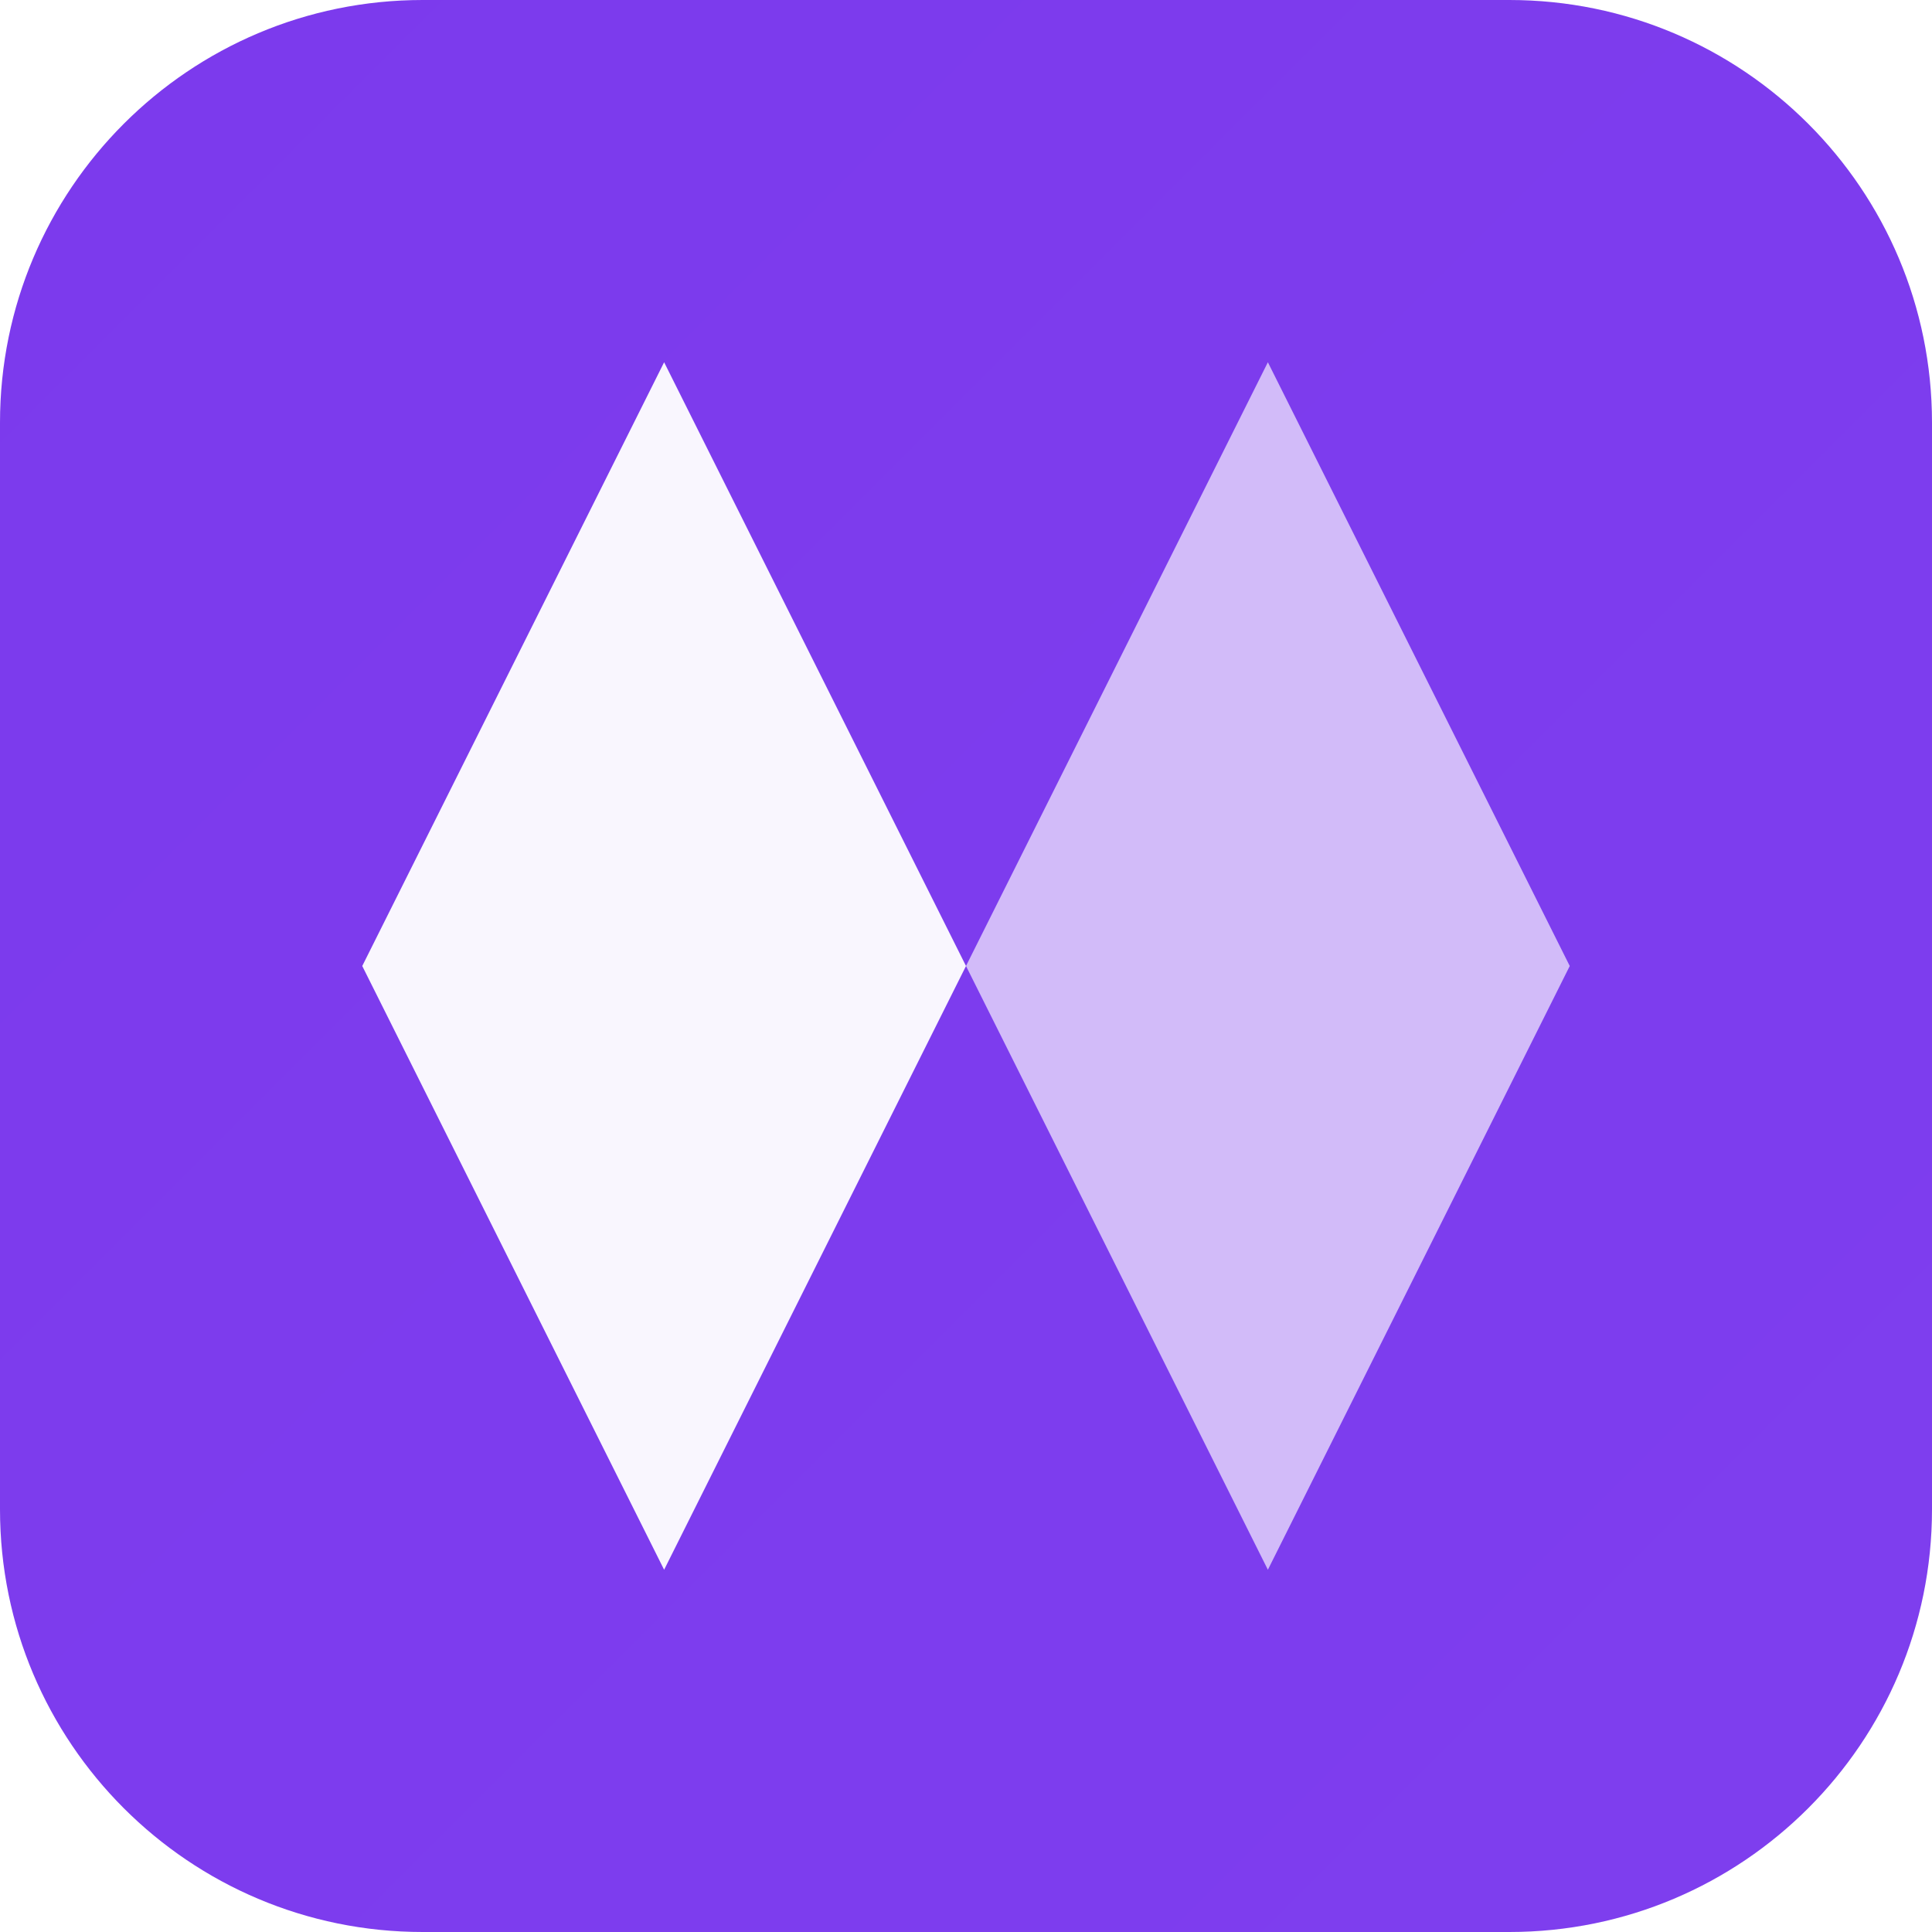
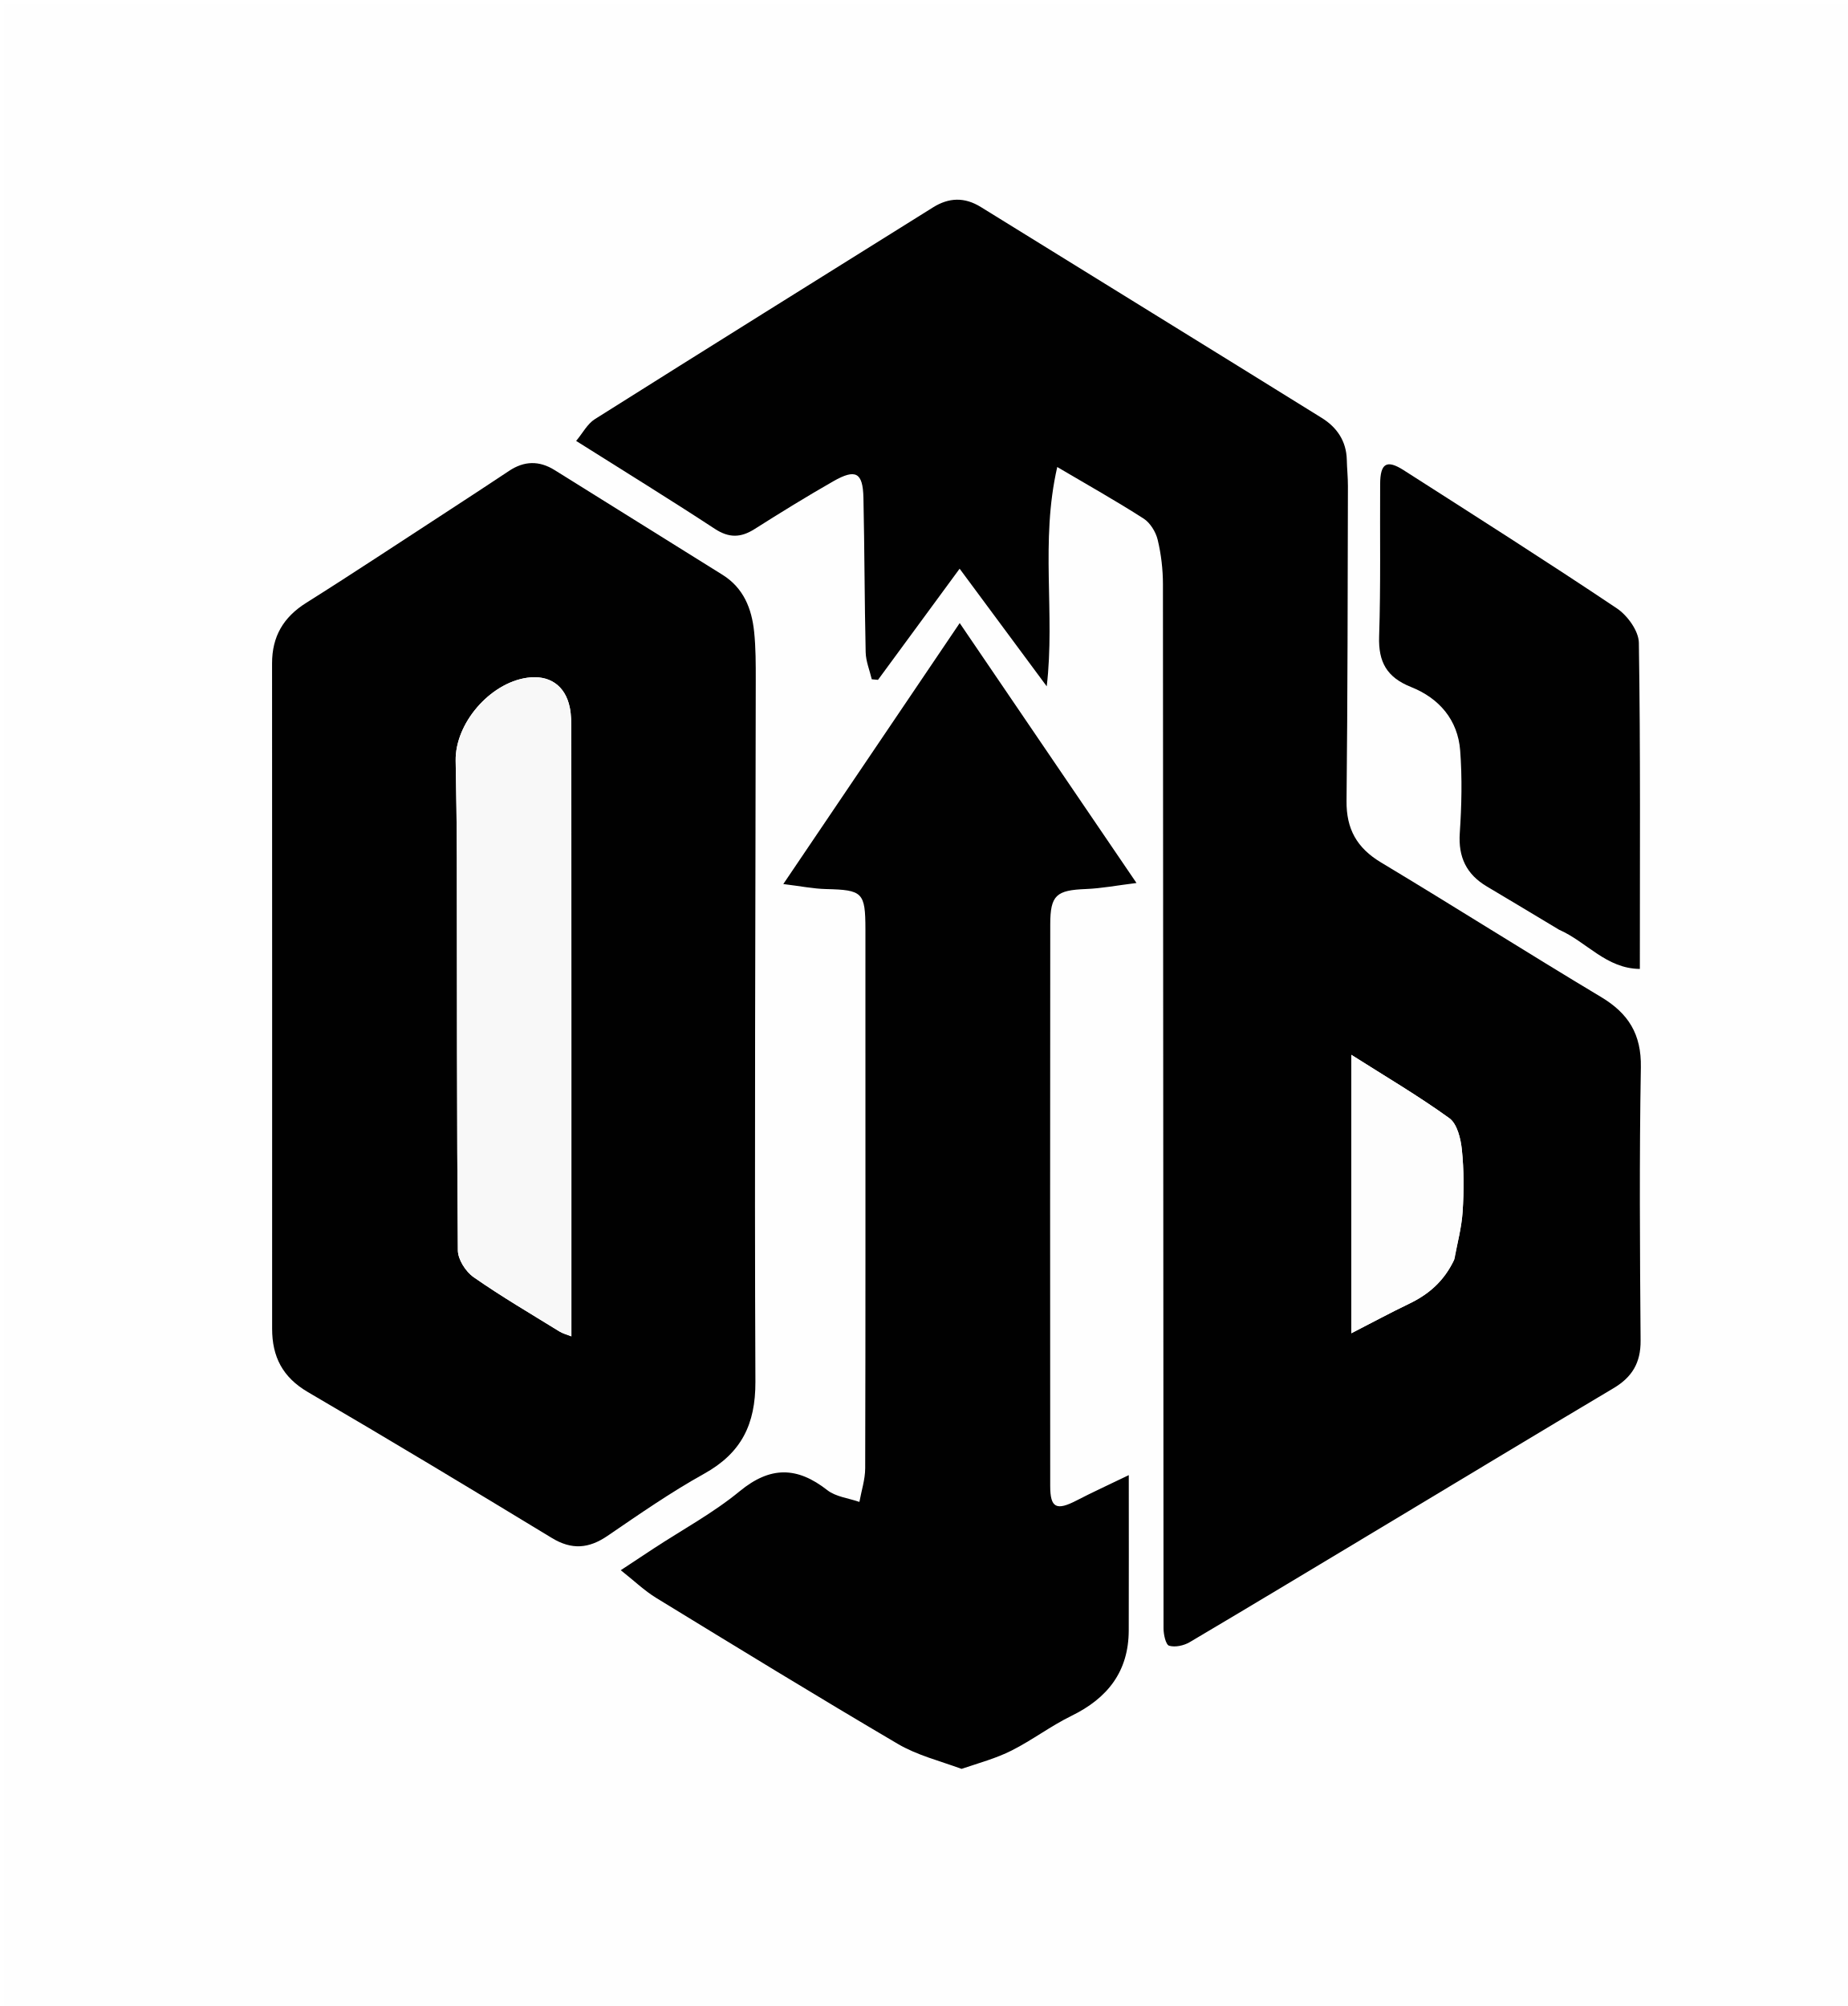
- <svg xmlns="http://www.w3.org/2000/svg" viewBox="0 0 16 16" width="16" height="16">
-   <defs>
-     <linearGradient id="g" x1="0" y1="0" x2="16" y2="16">
-       <stop offset="0%" stop-color="#7C3AED" />
-       <stop offset="50%" stop-color="#8B5CF6" />
-       <stop offset="100%" stop-color="#A78BFA" />
-     </linearGradient>
-   </defs>
-   <rect width="16" height="16" rx="3.5" fill="url(#g)" />
-   <path d="M5.5 3L3 8l2.5 5L8 8Z" fill="rgba(255,255,255,0.95)" />
-   <path d="M10.5 3L8 8l2.5 5L13 8Z" fill="rgba(255,255,255,0.65)" />
+ <svg xmlns="http://www.w3.org/2000/svg" version="1.1" id="Layer_1" x="0px" y="0px" width="100%" viewBox="0 0 490 532" enable-background="new 0 0 490 532" xml:space="preserve">
+   <path fill="#FEFEFE" opacity="1" stroke="none" d=" M263,533  C175.355,533 88.209,533 1.032,533  C1.032,355.731 1.032,178.463 1.032,1.097  C164.229,1.097 327.457,1.097 490.843,1.097  C490.843,178.333 490.843,355.667 490.843,533  C415.129,533 339.315,533 263,533 M367.127,404.631  C387.379,392.456 407.595,380.222 427.907,368.148  C432.835,365.218 435.123,361.397 435.078,355.539  C434.893,331.382 434.722,307.218 435.148,283.067  C435.303,274.291 431.877,268.776 424.585,264.407  C405.03,252.69 385.779,240.465 366.237,228.726  C359.83,224.877 357.011,219.856 357.093,212.382  C357.397,184.56 357.383,156.735 357.461,128.911  C357.467,126.586 357.215,124.26 357.162,121.933  C357.05,116.975 354.527,113.32 350.544,110.846  C320.434,92.146 290.251,73.563 260.115,54.904  C255.81,52.238 251.654,52.362 247.446,54.992  C217.529,73.69 187.588,92.349 157.745,111.165  C155.763,112.414 154.532,114.856 152.79,116.935  C165.696,125.078 177.732,132.487 189.546,140.235  C193.317,142.708 196.432,142.634 200.082,140.324  C206.969,135.965 213.908,131.673 220.987,127.636  C226.931,124.247 228.828,125.291 228.977,132.001  C229.279,145.658 229.261,159.322 229.57,172.979  C229.624,175.38 230.625,177.759 231.188,180.148  C231.739,180.199 232.289,180.249 232.84,180.299  C239.89,170.697 246.94,161.095 254.486,150.82  C262.531,161.685 270.059,171.851 277.587,182.017  C279.848,162.613 275.828,143.692 280.375,123.856  C288.509,128.655 296.025,132.869 303.262,137.518  C305.029,138.653 306.509,141.065 307.011,143.156  C307.931,146.982 308.401,151.006 308.404,154.948  C308.489,247.25 308.479,339.551 308.561,431.853  C308.562,433.467 309.149,436.183 310.043,436.452  C311.648,436.935 313.973,436.414 315.516,435.501  C332.56,425.418 349.512,415.179 367.127,404.631 M118.927,135.434  C106.367,143.6 93.892,151.901 81.211,159.874  C75.137,163.694 72.146,168.8 72.15,175.93  C72.183,234.75 72.171,293.571 72.166,352.392  C72.165,359.787 74.934,365.262 81.653,369.186  C103.352,381.86 124.875,394.837 146.353,407.882  C151.625,411.083 156.14,410.711 161.114,407.316  C169.497,401.594 177.866,395.764 186.722,390.847  C196.592,385.367 200.378,377.751 200.329,366.452  C200.062,304.468 200.353,242.481 200.421,180.494  C200.425,176.167 200.438,171.812 199.989,167.517  C199.346,161.369 197.177,155.905 191.567,152.415  C176.735,143.188 161.915,133.939 147.102,124.681  C142.992,122.112 138.998,122.206 134.974,124.899  C129.856,128.323 124.688,131.673 118.927,135.434 M255.436,469.11  C259.738,467.517 264.227,466.296 268.295,464.24  C273.746,461.484 278.692,457.717 284.174,455.037  C293.74,450.36 299.298,443.285 299.335,432.408  C299.38,419.274 299.346,406.14 299.346,391.211  C293.924,393.832 289.67,395.773 285.524,397.922  C280.153,400.706 278.512,399.919 278.509,394.099  C278.483,344.448 278.47,294.797 278.52,245.146  C278.528,237.36 280.149,236.083 288.001,235.772  C292.114,235.61 296.202,234.818 301.391,234.176  C285.164,210.316 269.898,187.87 254.508,165.241  C239.022,188.153 223.779,210.704 207.728,234.453  C212.317,235.013 215.669,235.7 219.035,235.781  C228.764,236.014 229.49,236.642 229.503,246.439  C229.516,255.27 229.506,264.1 229.506,272.931  C229.508,311.752 229.545,350.573 229.443,389.393  C229.435,392.369 228.444,395.342 227.91,398.317  C225.041,397.316 221.662,396.968 219.397,395.196  C211.395,388.933 204.291,388.795 196.162,395.482  C189.139,401.258 180.986,405.66 173.336,410.675  C170.729,412.384 168.133,414.109 164.624,416.426  C168.159,419.219 170.882,421.853 174.035,423.783  C195.322,436.812 216.607,449.852 238.118,462.503  C243.154,465.465 249.06,466.947 255.436,469.11 M413.735,246.774  C420.778,249.772 425.952,256.882 434.878,256.964  C434.878,227.667 435.062,199.055 434.615,170.452  C434.566,167.327 431.582,163.213 428.772,161.332  C410.119,148.843 391.165,136.801 372.251,124.703  C367.729,121.81 366.042,122.862 366.008,128.353  C365.924,141.838 366.178,155.333 365.735,168.806  C365.511,175.589 367.792,179.645 374.203,182.198  C381.629,185.155 386.615,190.888 387.232,199.069  C387.78,206.321 387.614,213.675 387.124,220.941  C386.693,227.33 388.91,231.887 394.298,235.094  C400.585,238.836 406.863,242.593 413.735,246.774 z" />
+   <path fill="#010101" opacity="1" stroke="none" d=" M366.808,404.807  C349.512,415.179 332.56,425.418 315.516,435.501  C313.973,436.414 311.648,436.935 310.043,436.452  C309.149,436.183 308.562,433.467 308.561,431.853  C308.479,339.551 308.489,247.25 308.404,154.948  C308.401,151.006 307.931,146.982 307.011,143.156  C306.509,141.065 305.029,138.653 303.262,137.518  C296.025,132.869 288.509,128.655 280.375,123.856  C275.828,143.692 279.848,162.613 277.587,182.017  C270.059,171.851 262.531,161.685 254.486,150.82  C246.94,161.095 239.89,170.697 232.84,180.299  C232.289,180.249 231.739,180.199 231.188,180.148  C230.625,177.759 229.624,175.38 229.57,172.979  C229.261,159.322 229.279,145.658 228.977,132.001  C228.828,125.291 226.931,124.247 220.987,127.636  C213.908,131.673 206.969,135.965 200.082,140.324  C196.432,142.634 193.317,142.708 189.546,140.235  C177.732,132.487 165.696,125.078 152.79,116.935  C154.532,114.856 155.763,112.414 157.745,111.165  C187.588,92.349 217.529,73.69 247.446,54.992  C251.654,52.362 255.81,52.238 260.115,54.904  C290.251,73.563 320.434,92.146 350.544,110.846  C354.527,113.32 357.05,116.975 357.162,121.933  C357.215,124.26 357.467,126.586 357.461,128.911  C357.383,156.735 357.397,184.56 357.093,212.382  C357.011,219.856 359.83,224.877 366.237,228.726  C385.779,240.465 405.03,252.69 424.585,264.407  C431.877,268.776 435.303,274.291 435.148,283.067  C434.722,307.218 434.893,331.382 435.078,355.539  C435.123,361.397 432.835,365.218 427.907,368.148  C407.595,380.222 387.379,392.456 366.808,404.807 M385.716,333.945  C386.47,329.727 387.61,325.535 387.882,321.286  C388.228,315.85 388.235,310.331 387.679,304.92  C387.378,301.985 386.433,298.053 384.35,296.549  C376.085,290.581 367.255,285.394 358.366,279.746  C358.366,304.942 358.366,329.268 358.366,353.584  C363.666,350.865 368.625,348.19 373.698,345.753  C378.827,343.289 382.903,339.836 385.716,333.945 z" />
+   <path fill="#010101" opacity="1" stroke="none" d=" M119.235,135.244  C124.688,131.673 129.856,128.323 134.974,124.899  C138.998,122.206 142.992,122.112 147.102,124.681  C161.915,133.939 176.735,143.188 191.567,152.415  C197.177,155.905 199.346,161.369 199.989,167.517  C200.438,171.812 200.425,176.167 200.421,180.494  C200.353,242.481 200.062,304.468 200.329,366.452  C200.378,377.751 196.592,385.367 186.722,390.847  C177.866,395.764 169.497,401.594 161.114,407.316  C156.14,410.711 151.625,411.083 146.353,407.882  C124.875,394.837 103.352,381.86 81.653,369.186  C74.934,365.262 72.165,359.787 72.166,352.392  C72.171,293.571 72.183,234.75 72.15,175.93  C72.146,168.8 75.137,163.694 81.211,159.874  C93.892,151.901 106.367,143.6 119.235,135.244 M151.531,276.5  C151.531,248.854 151.539,221.207 151.514,193.56  C151.512,191.574 151.496,189.541 151.098,187.61  C149.892,181.768 145.656,178.903 139.785,179.743  C129.879,181.16 120.678,191.873 120.839,201.743  C120.978,210.226 121.139,218.709 121.153,227.192  C121.211,261.998 121.131,296.804 121.424,331.608  C121.444,334.036 123.515,337.255 125.605,338.714  C132.96,343.85 140.729,348.393 148.37,353.116  C149.258,353.664 150.325,353.923 151.531,354.405  C151.531,328.461 151.531,302.981 151.531,276.5 z" />
+   <path fill="#010101" opacity="1" stroke="none" d=" M255.001,469.11  C249.06,466.947 243.154,465.465 238.118,462.503  C216.607,449.852 195.322,436.812 174.035,423.783  C170.882,421.853 168.159,419.219 164.624,416.426  C168.133,414.109 170.729,412.384 173.336,410.675  C180.986,405.66 189.139,401.258 196.162,395.482  C204.291,388.795 211.395,388.933 219.397,395.196  C221.662,396.968 225.041,397.316 227.91,398.317  C228.444,395.342 229.435,392.369 229.443,389.393  C229.545,350.573 229.508,311.752 229.506,272.931  C229.506,264.1 229.516,255.27 229.503,246.439  C229.49,236.642 228.764,236.014 219.035,235.781  C215.669,235.7 212.317,235.013 207.728,234.453  C223.779,210.704 239.022,188.153 254.508,165.241  C269.898,187.87 285.164,210.316 301.391,234.176  C296.202,234.818 292.114,235.61 288.001,235.772  C280.149,236.083 278.528,237.36 278.52,245.146  C278.47,294.797 278.483,344.448 278.509,394.099  C278.512,399.919 280.153,400.706 285.524,397.922  C289.67,395.773 293.924,393.832 299.346,391.211  C299.346,406.14 299.38,419.274 299.335,432.408  C299.298,443.285 293.74,450.36 284.174,455.037  C278.692,457.717 273.746,461.484 268.295,464.24  C264.227,466.296 259.738,467.517 255.001,469.11 z" />
+   <path fill="#010101" opacity="1" stroke="none" d=" M413.44,246.558  C406.863,242.593 400.585,238.836 394.298,235.094  C388.91,231.887 386.693,227.33 387.124,220.941  C387.614,213.675 387.78,206.321 387.232,199.069  C386.615,190.888 381.629,185.155 374.203,182.198  C367.792,179.645 365.511,175.589 365.735,168.806  C366.178,155.333 365.924,141.838 366.008,128.353  C366.042,122.862 367.729,121.81 372.251,124.703  C391.165,136.801 410.119,148.843 428.772,161.332  C431.582,163.213 434.566,167.327 434.615,170.452  C435.062,199.055 434.878,227.667 434.878,256.964  C425.952,256.882 420.778,249.772 413.44,246.558 z" />
+   <path fill="#FDFDFD" opacity="1" stroke="none" d=" M385.531,334.282  C382.903,339.836 378.827,343.289 373.698,345.753  C368.625,348.19 363.666,350.865 358.366,353.584  C358.366,329.268 358.366,304.942 358.366,279.746  C367.255,285.394 376.085,290.581 384.35,296.549  C386.433,298.053 387.378,301.985 387.679,304.92  C388.235,310.331 388.228,315.85 387.882,321.286  C387.61,325.535 386.47,329.727 385.531,334.282 z" />
+   <path fill="#F8F8F8" opacity="1" stroke="none" d=" M151.531,277  C151.531,302.981 151.531,328.461 151.531,354.405  C150.325,353.923 149.258,353.664 148.37,353.116  C140.729,348.393 132.96,343.85 125.605,338.714  C123.515,337.255 121.444,334.036 121.424,331.608  C121.131,296.804 121.211,261.998 121.153,227.192  C121.139,218.709 120.978,210.226 120.839,201.743  C120.678,191.873 129.879,181.16 139.785,179.743  C145.656,178.903 149.892,181.768 151.098,187.61  C151.496,189.541 151.512,191.574 151.514,193.56  C151.539,221.207 151.531,248.854 151.531,277 z" />
</svg>
